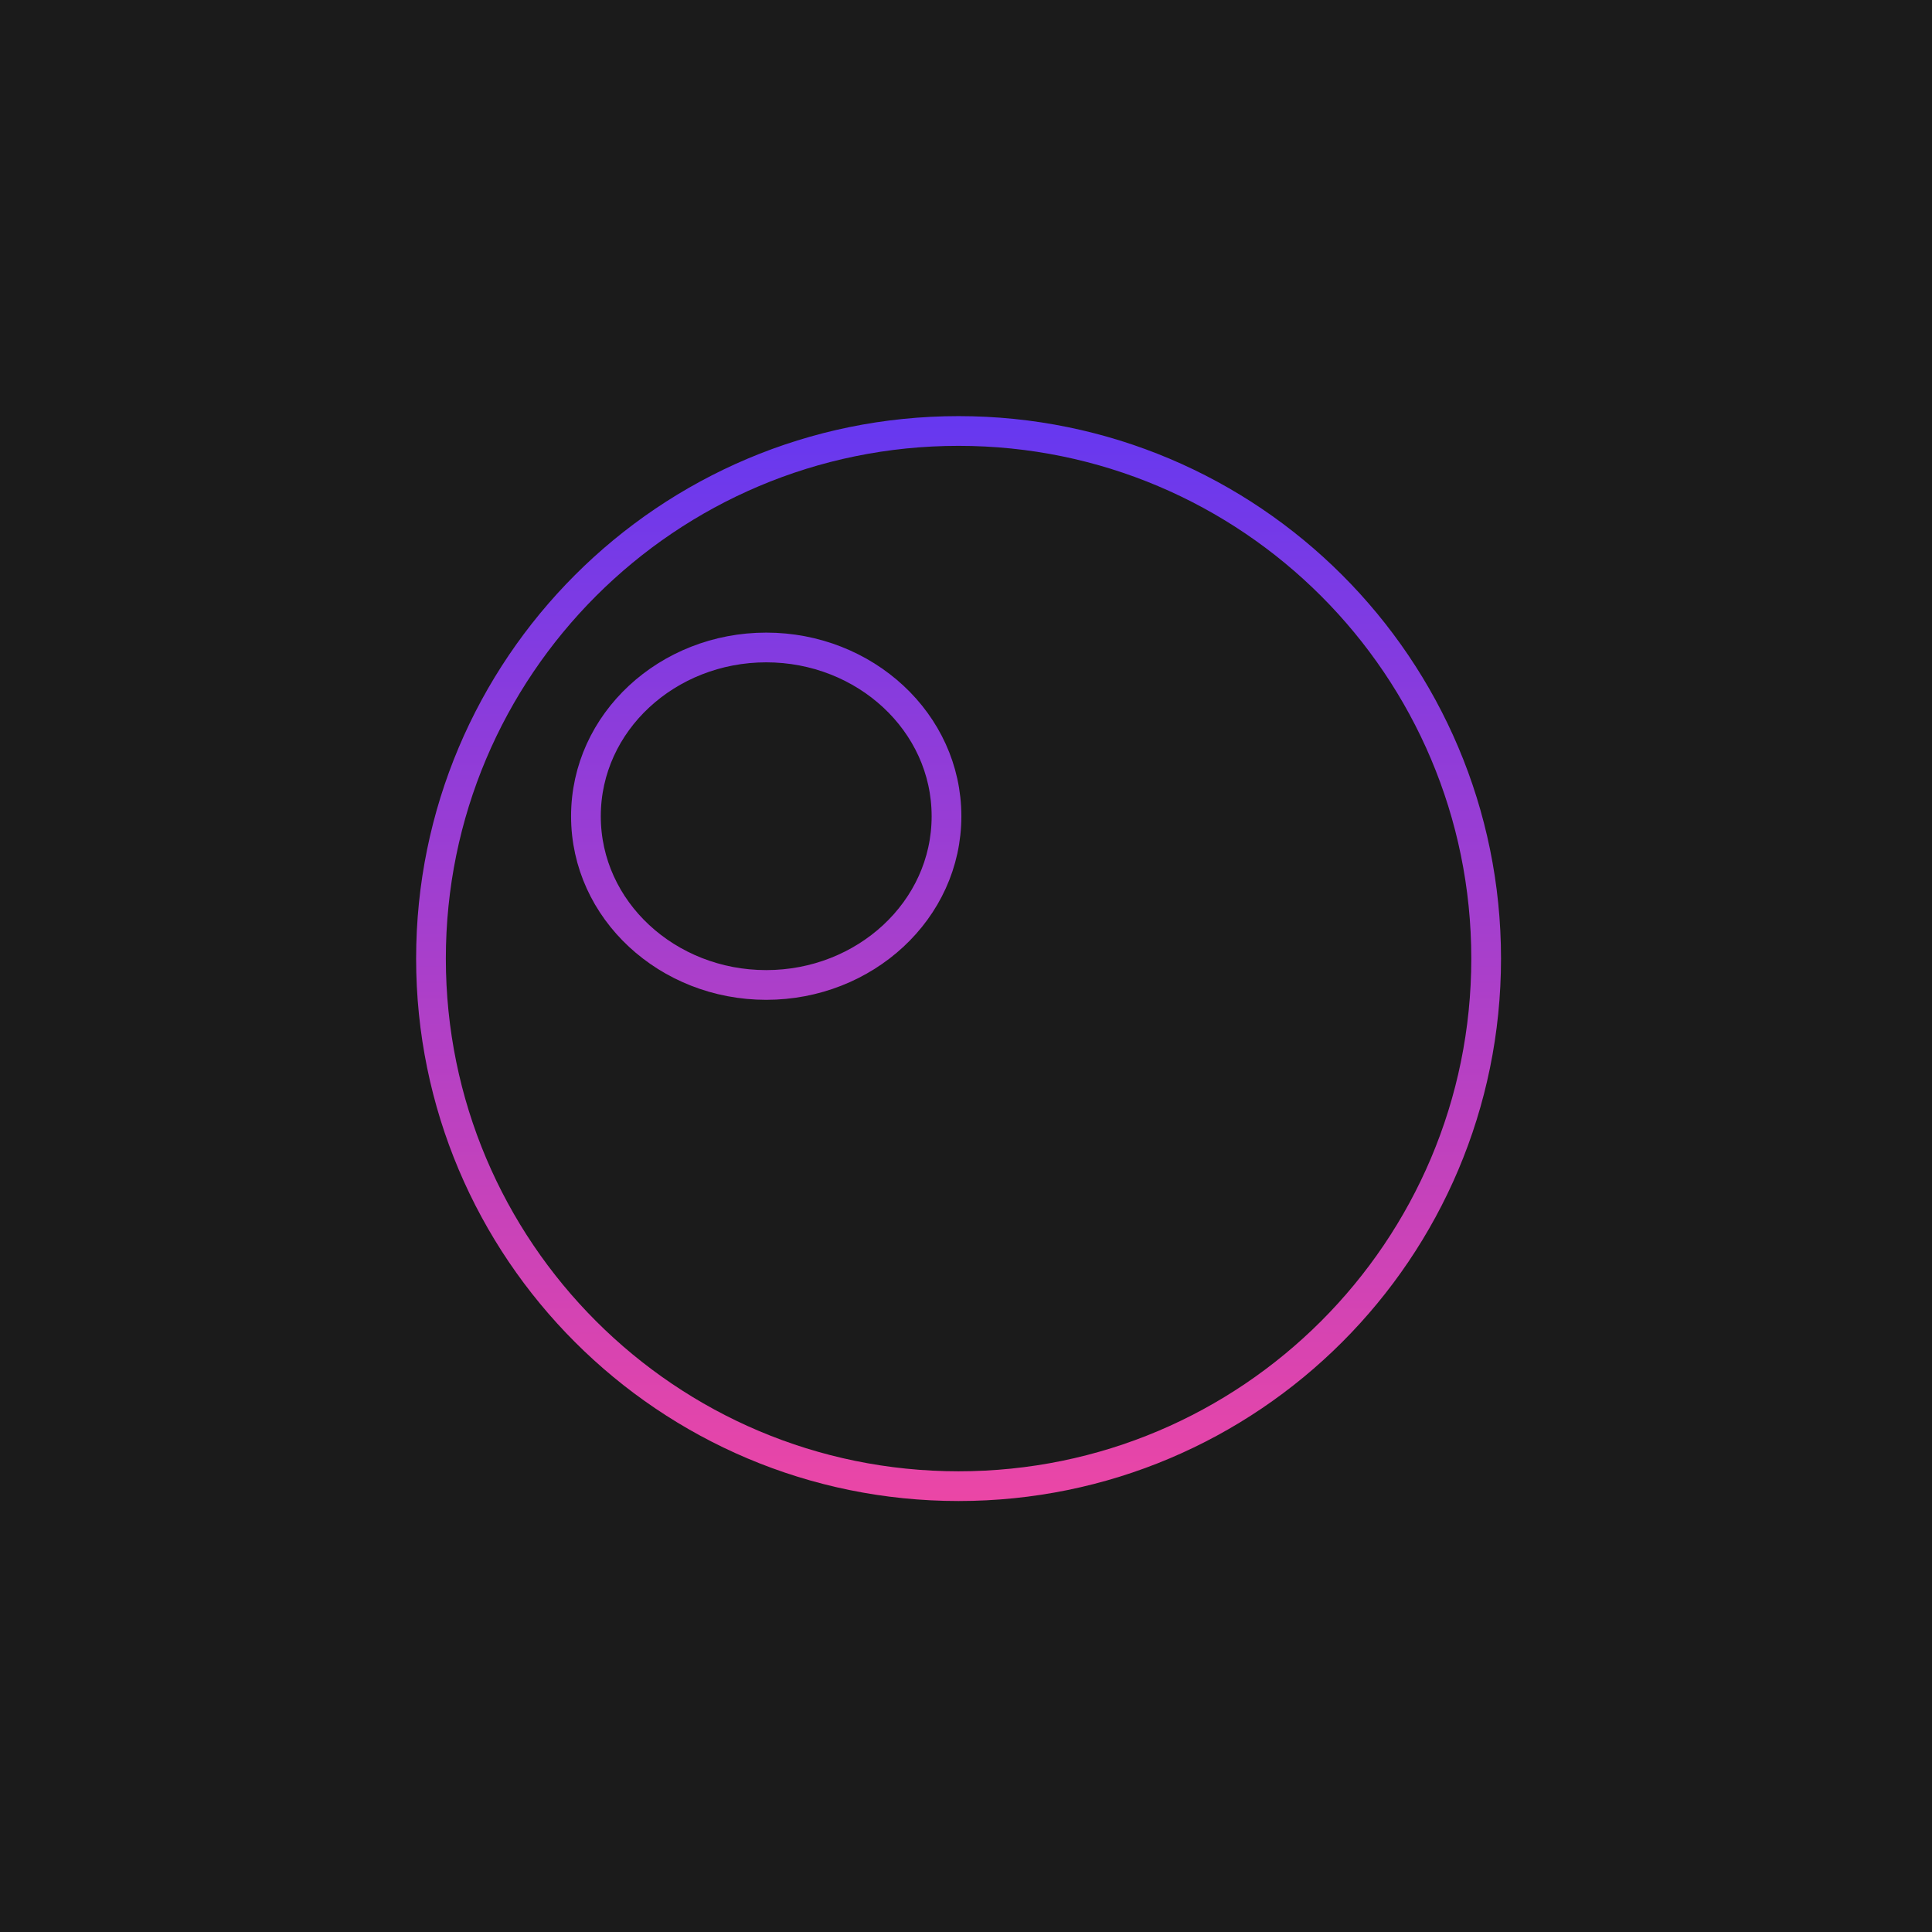
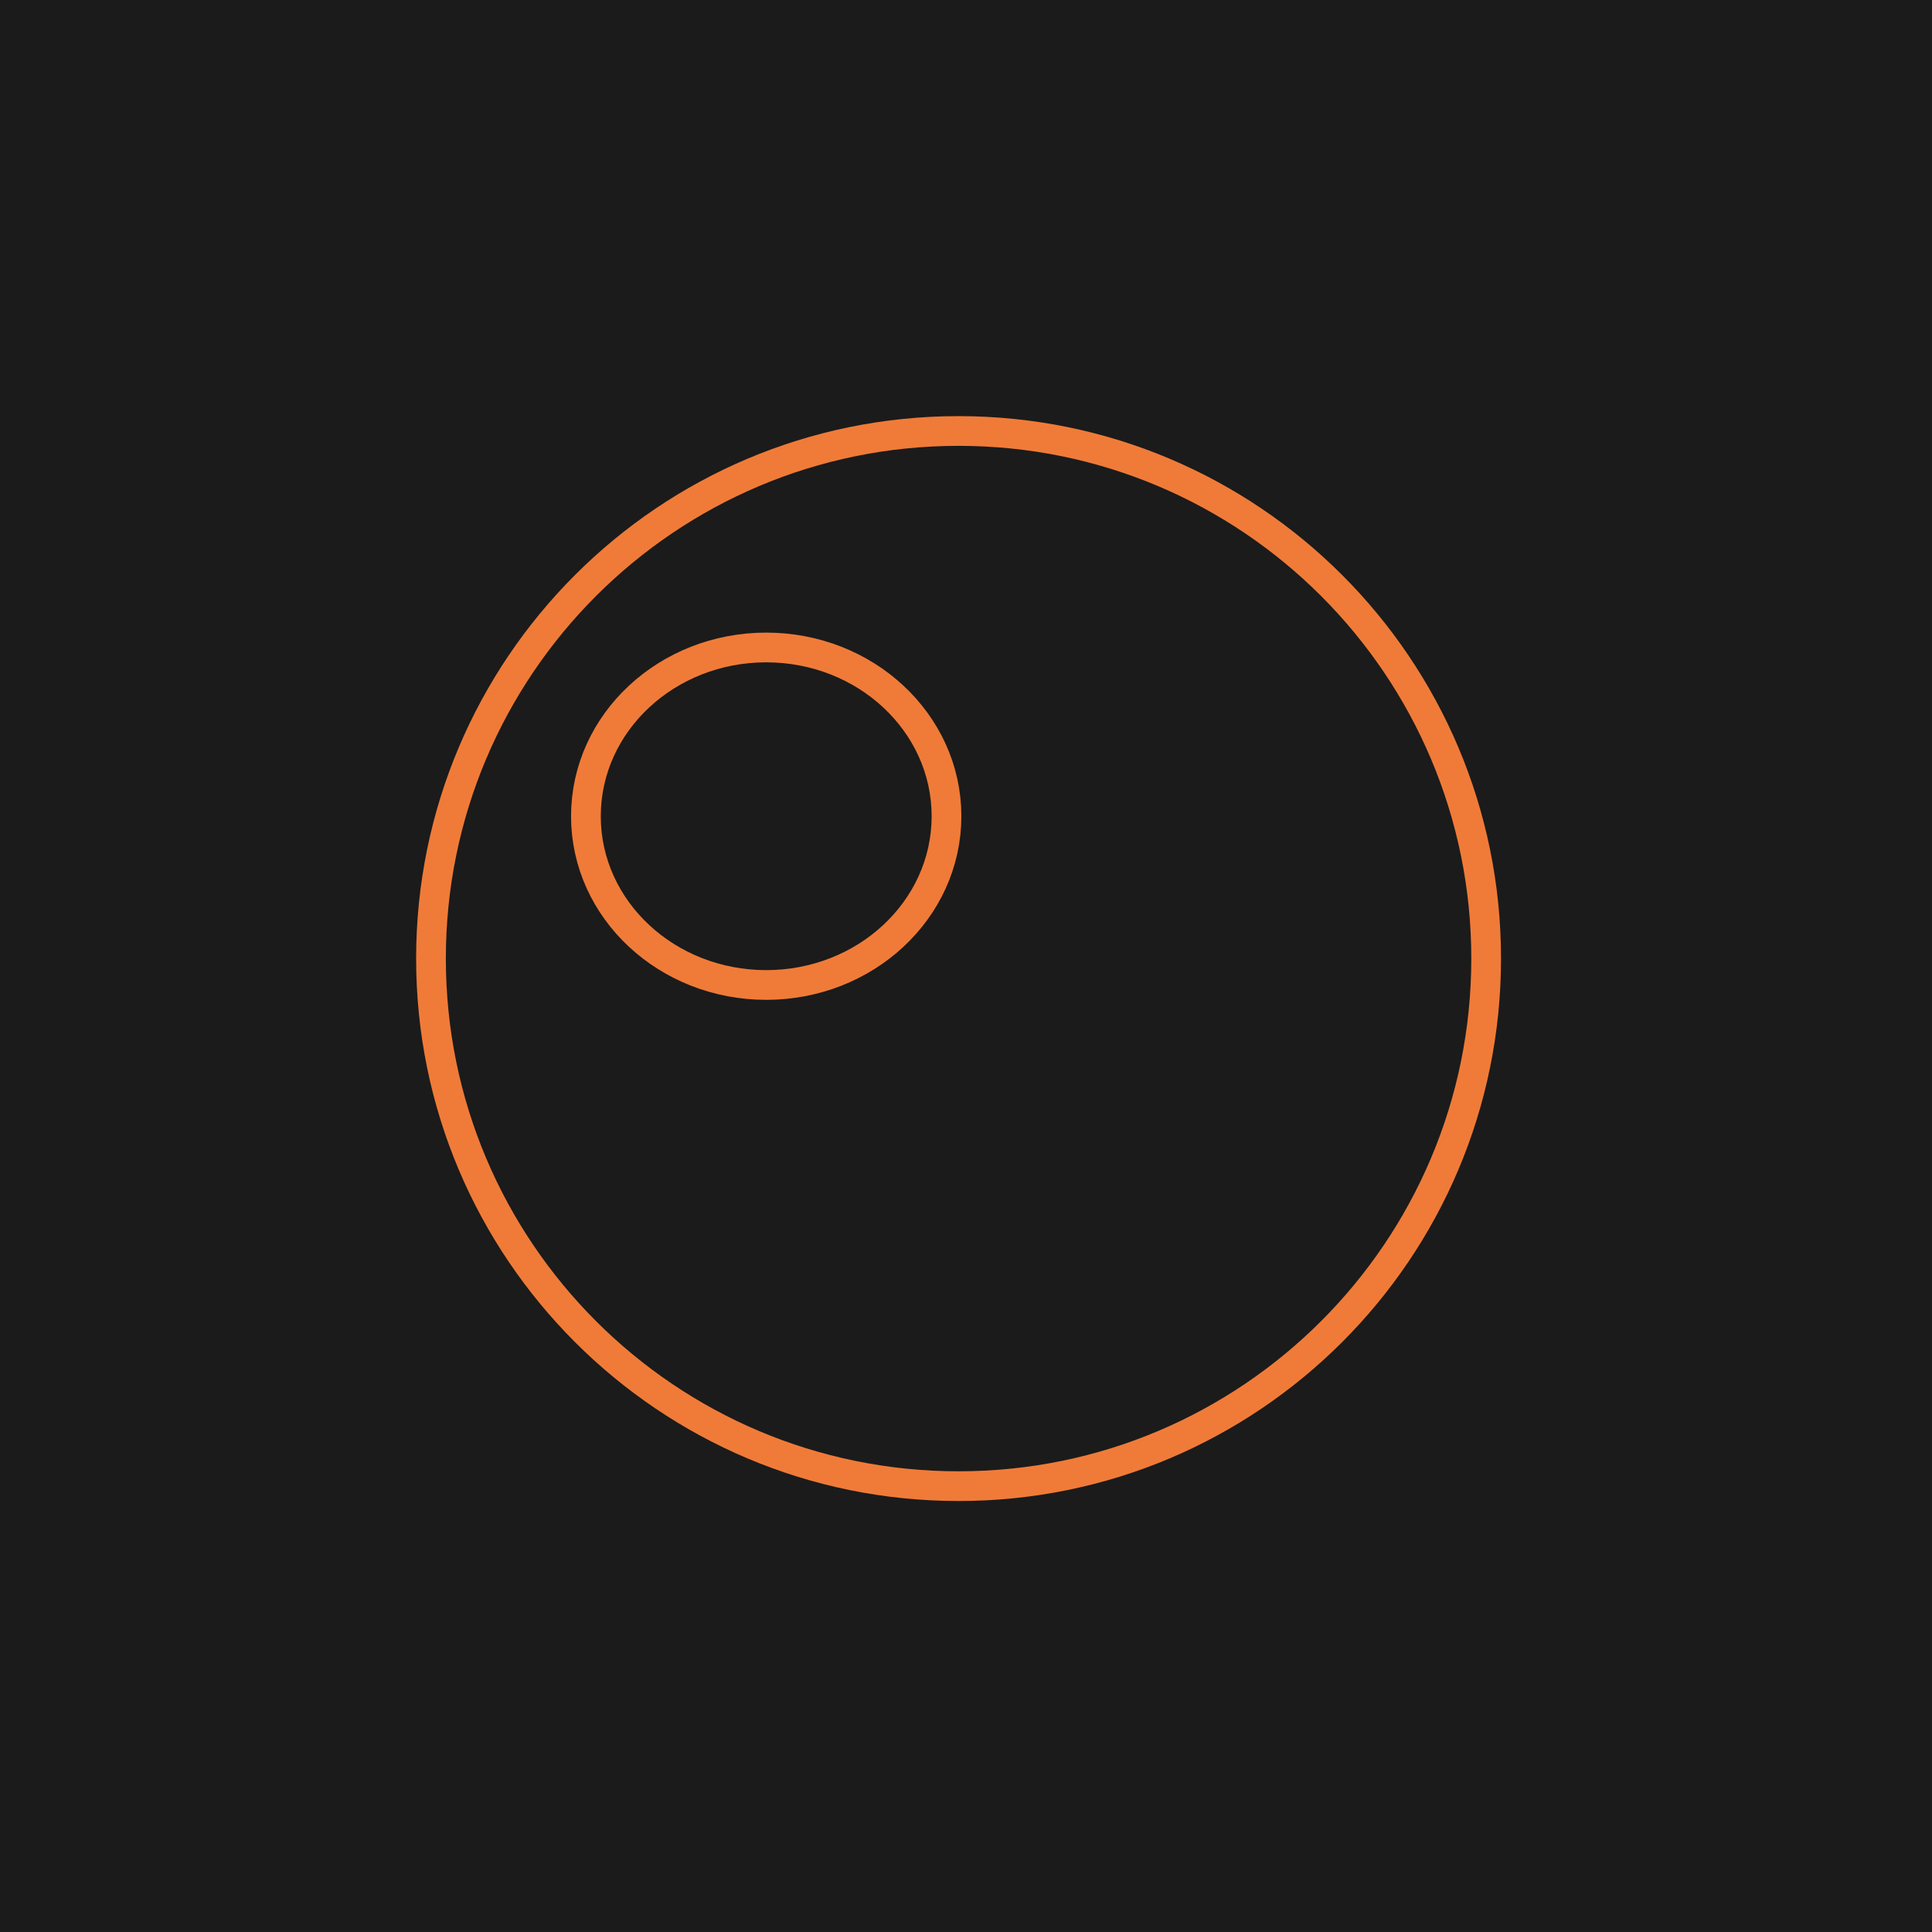
<svg xmlns="http://www.w3.org/2000/svg" width="130" height="130" viewBox="0 0 130 130" fill="none">
  <rect width="130" height="130" fill="#1B1B1B" />
-   <path d="M64.5 29C84.106 29 100 44.894 100 64.5C100 84.106 84.106 100 64.5 100C44.894 100 29 84.106 29 64.5C29 44.894 44.894 29 64.5 29ZM51.557 43.567C44.926 43.567 39.426 48.584 39.426 54.922C39.426 61.26 44.926 66.276 51.557 66.276C58.187 66.276 63.688 61.26 63.688 54.922C63.687 48.584 58.187 43.567 51.557 43.567Z" stroke="url(#paint0_linear_685_53)" stroke-width="2" />
-   <defs>
-     <linearGradient id="paint0_linear_685_53" x1="64.5" y1="28" x2="64.5" y2="101" gradientUnits="userSpaceOnUse">
-       <stop stop-color="#6638F0" />
-       <stop offset="1" stop-color="#EB46A6" />
-     </linearGradient>
-   </defs>
+   <mask id="stroke0_685_53" fill="white">
+     <path d="M101 64.5C101 44.342 84.658 28 64.5 28C44.342 28 28 44.342 28 64.5C28 84.658 44.342 101 64.5 101C84.658 101 101 84.658 101 64.5ZM51.557 65.277C45.409 65.277 40.425 60.641 40.425 54.922C40.425 49.203 45.409 44.567 51.557 44.567C57.704 44.567 62.688 49.203 62.688 54.922C62.688 60.641 57.704 65.277 51.557 65.277Z" fill-rule="evenodd" clip-rule="evenodd" />
+   </mask>
+   <path d="M101 64.5C101 44.342 84.658 28 64.5 28C44.342 28 28 44.342 28 64.5C28 84.658 44.342 101 64.5 101C84.658 101 101 84.658 101 64.5ZM51.557 65.277C45.409 65.277 40.425 60.641 40.425 54.922C40.425 49.203 45.409 44.567 51.557 44.567C57.704 44.567 62.688 49.203 62.688 54.922C62.688 60.641 57.704 65.277 51.557 65.277Z" stroke-width="4" stroke="#F07B38" mask="url(#stroke0_685_53)" />
</svg>
